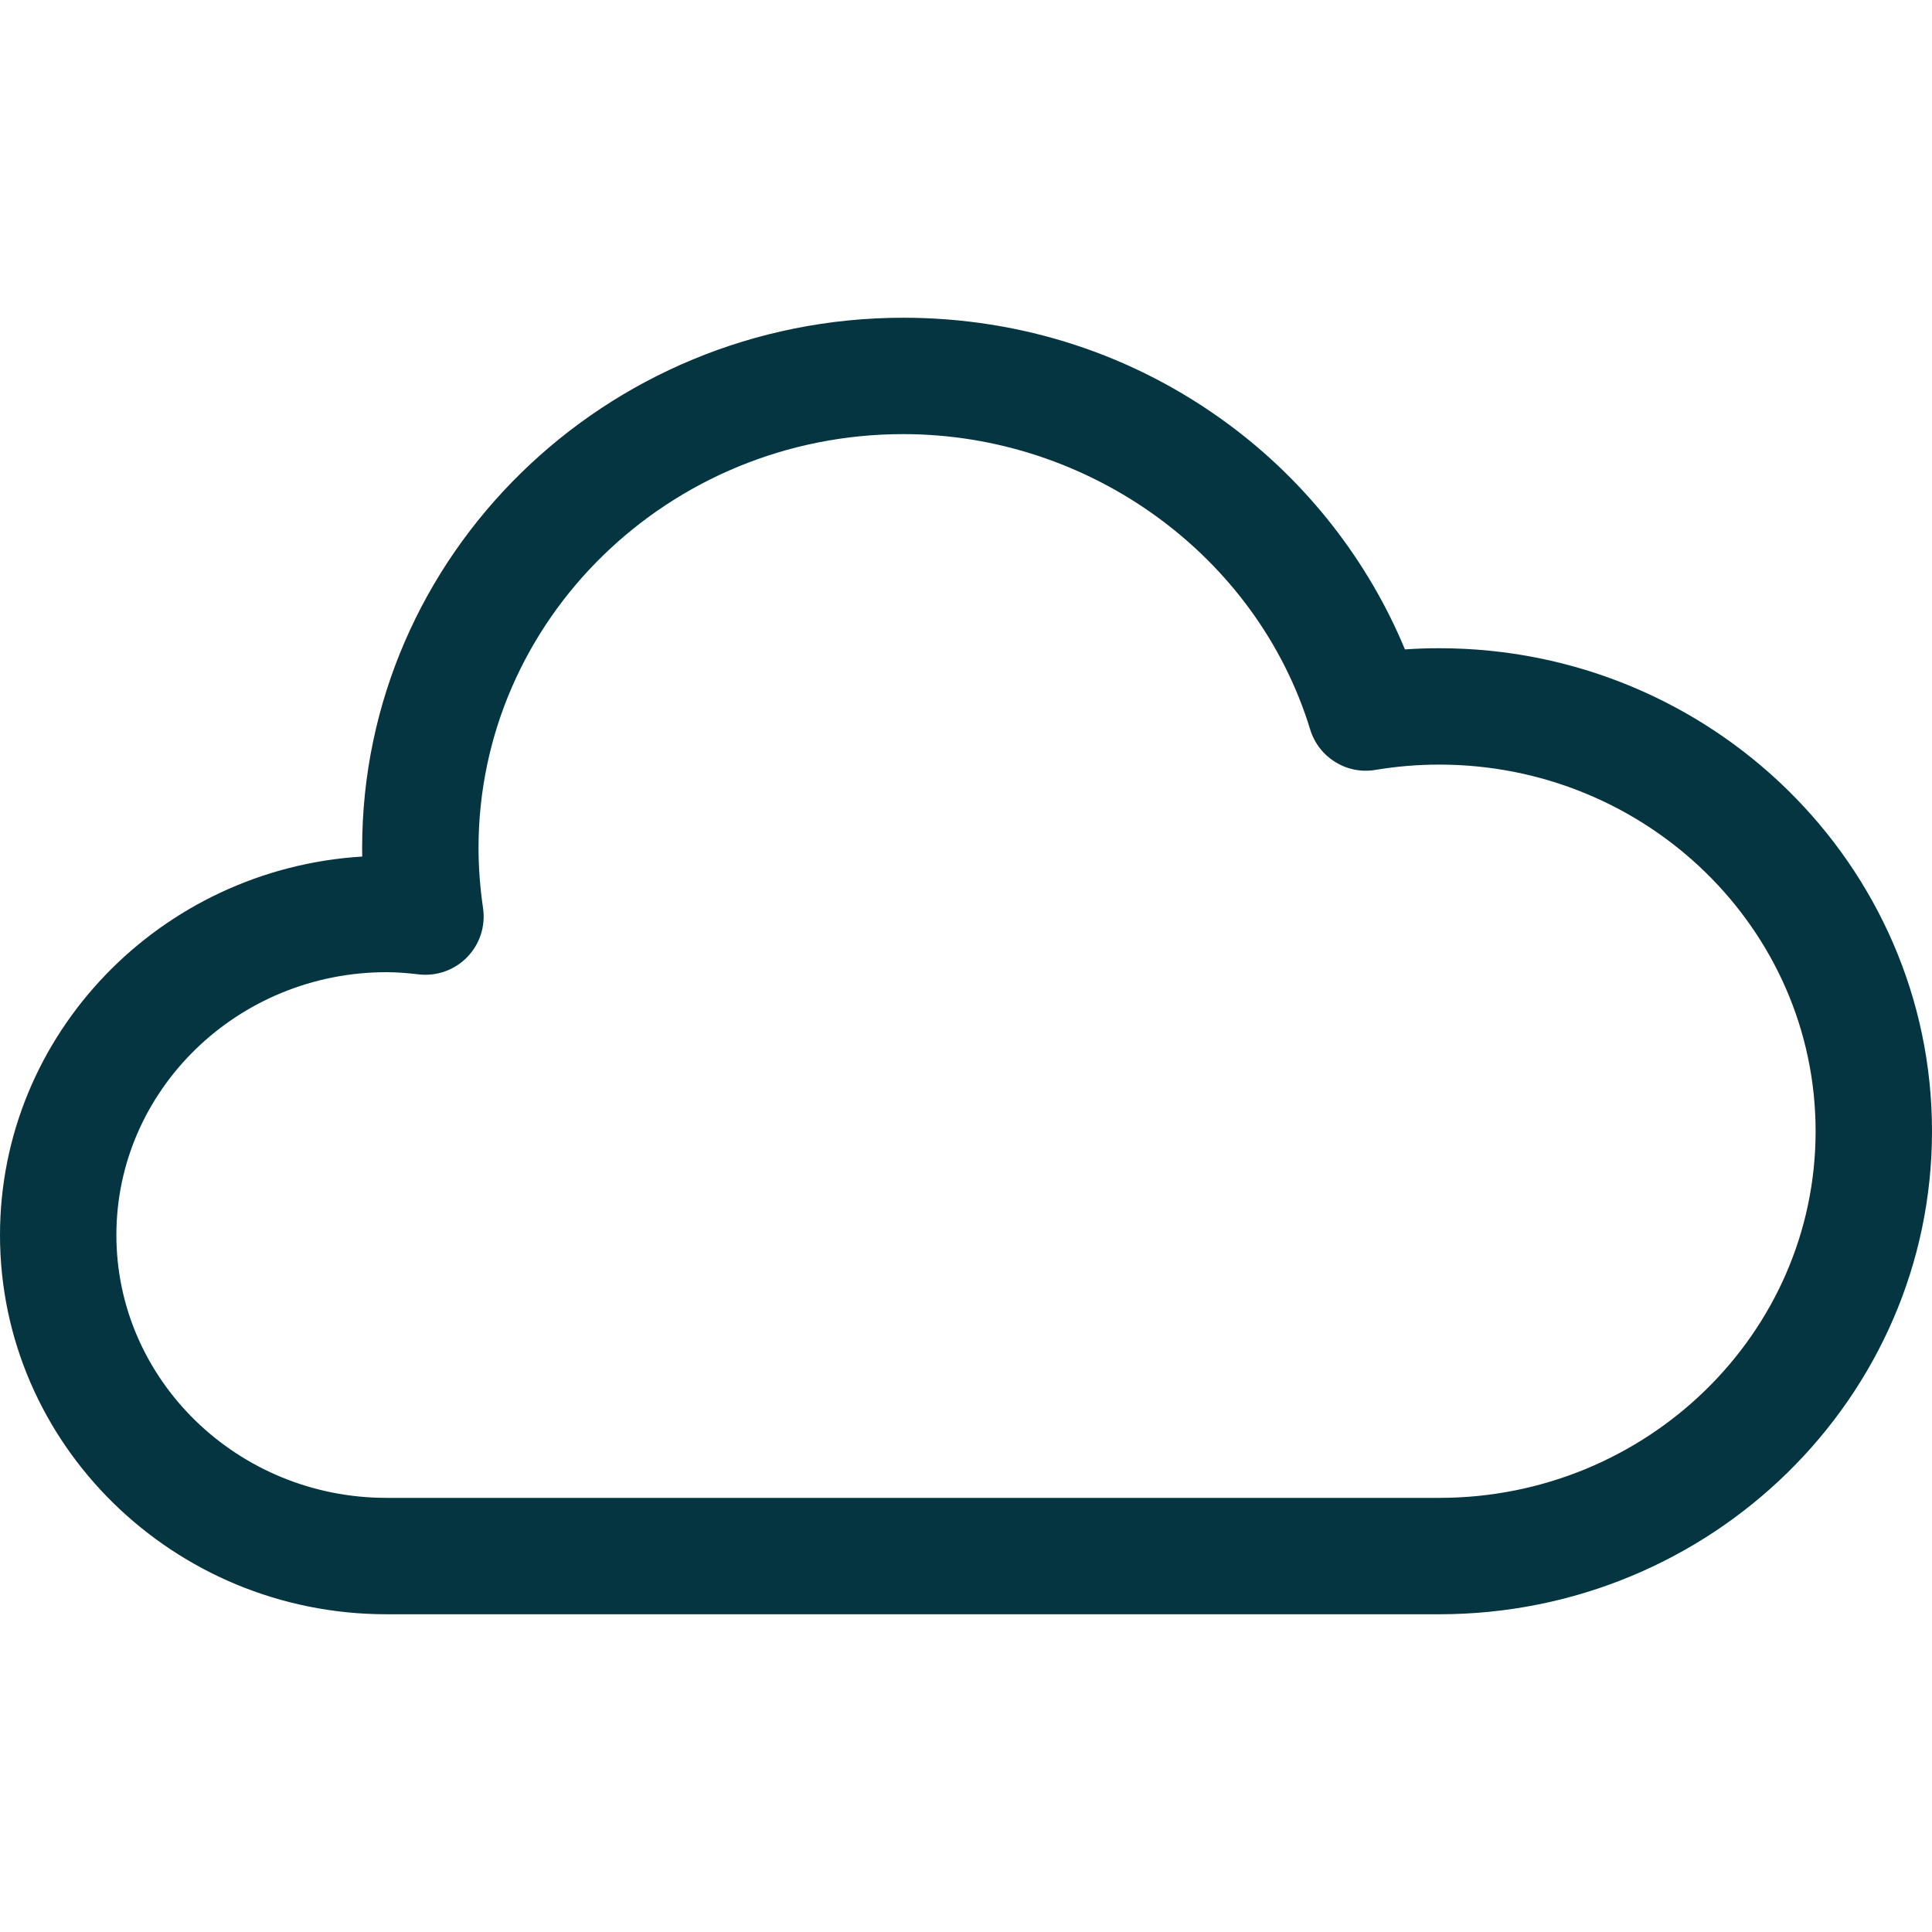
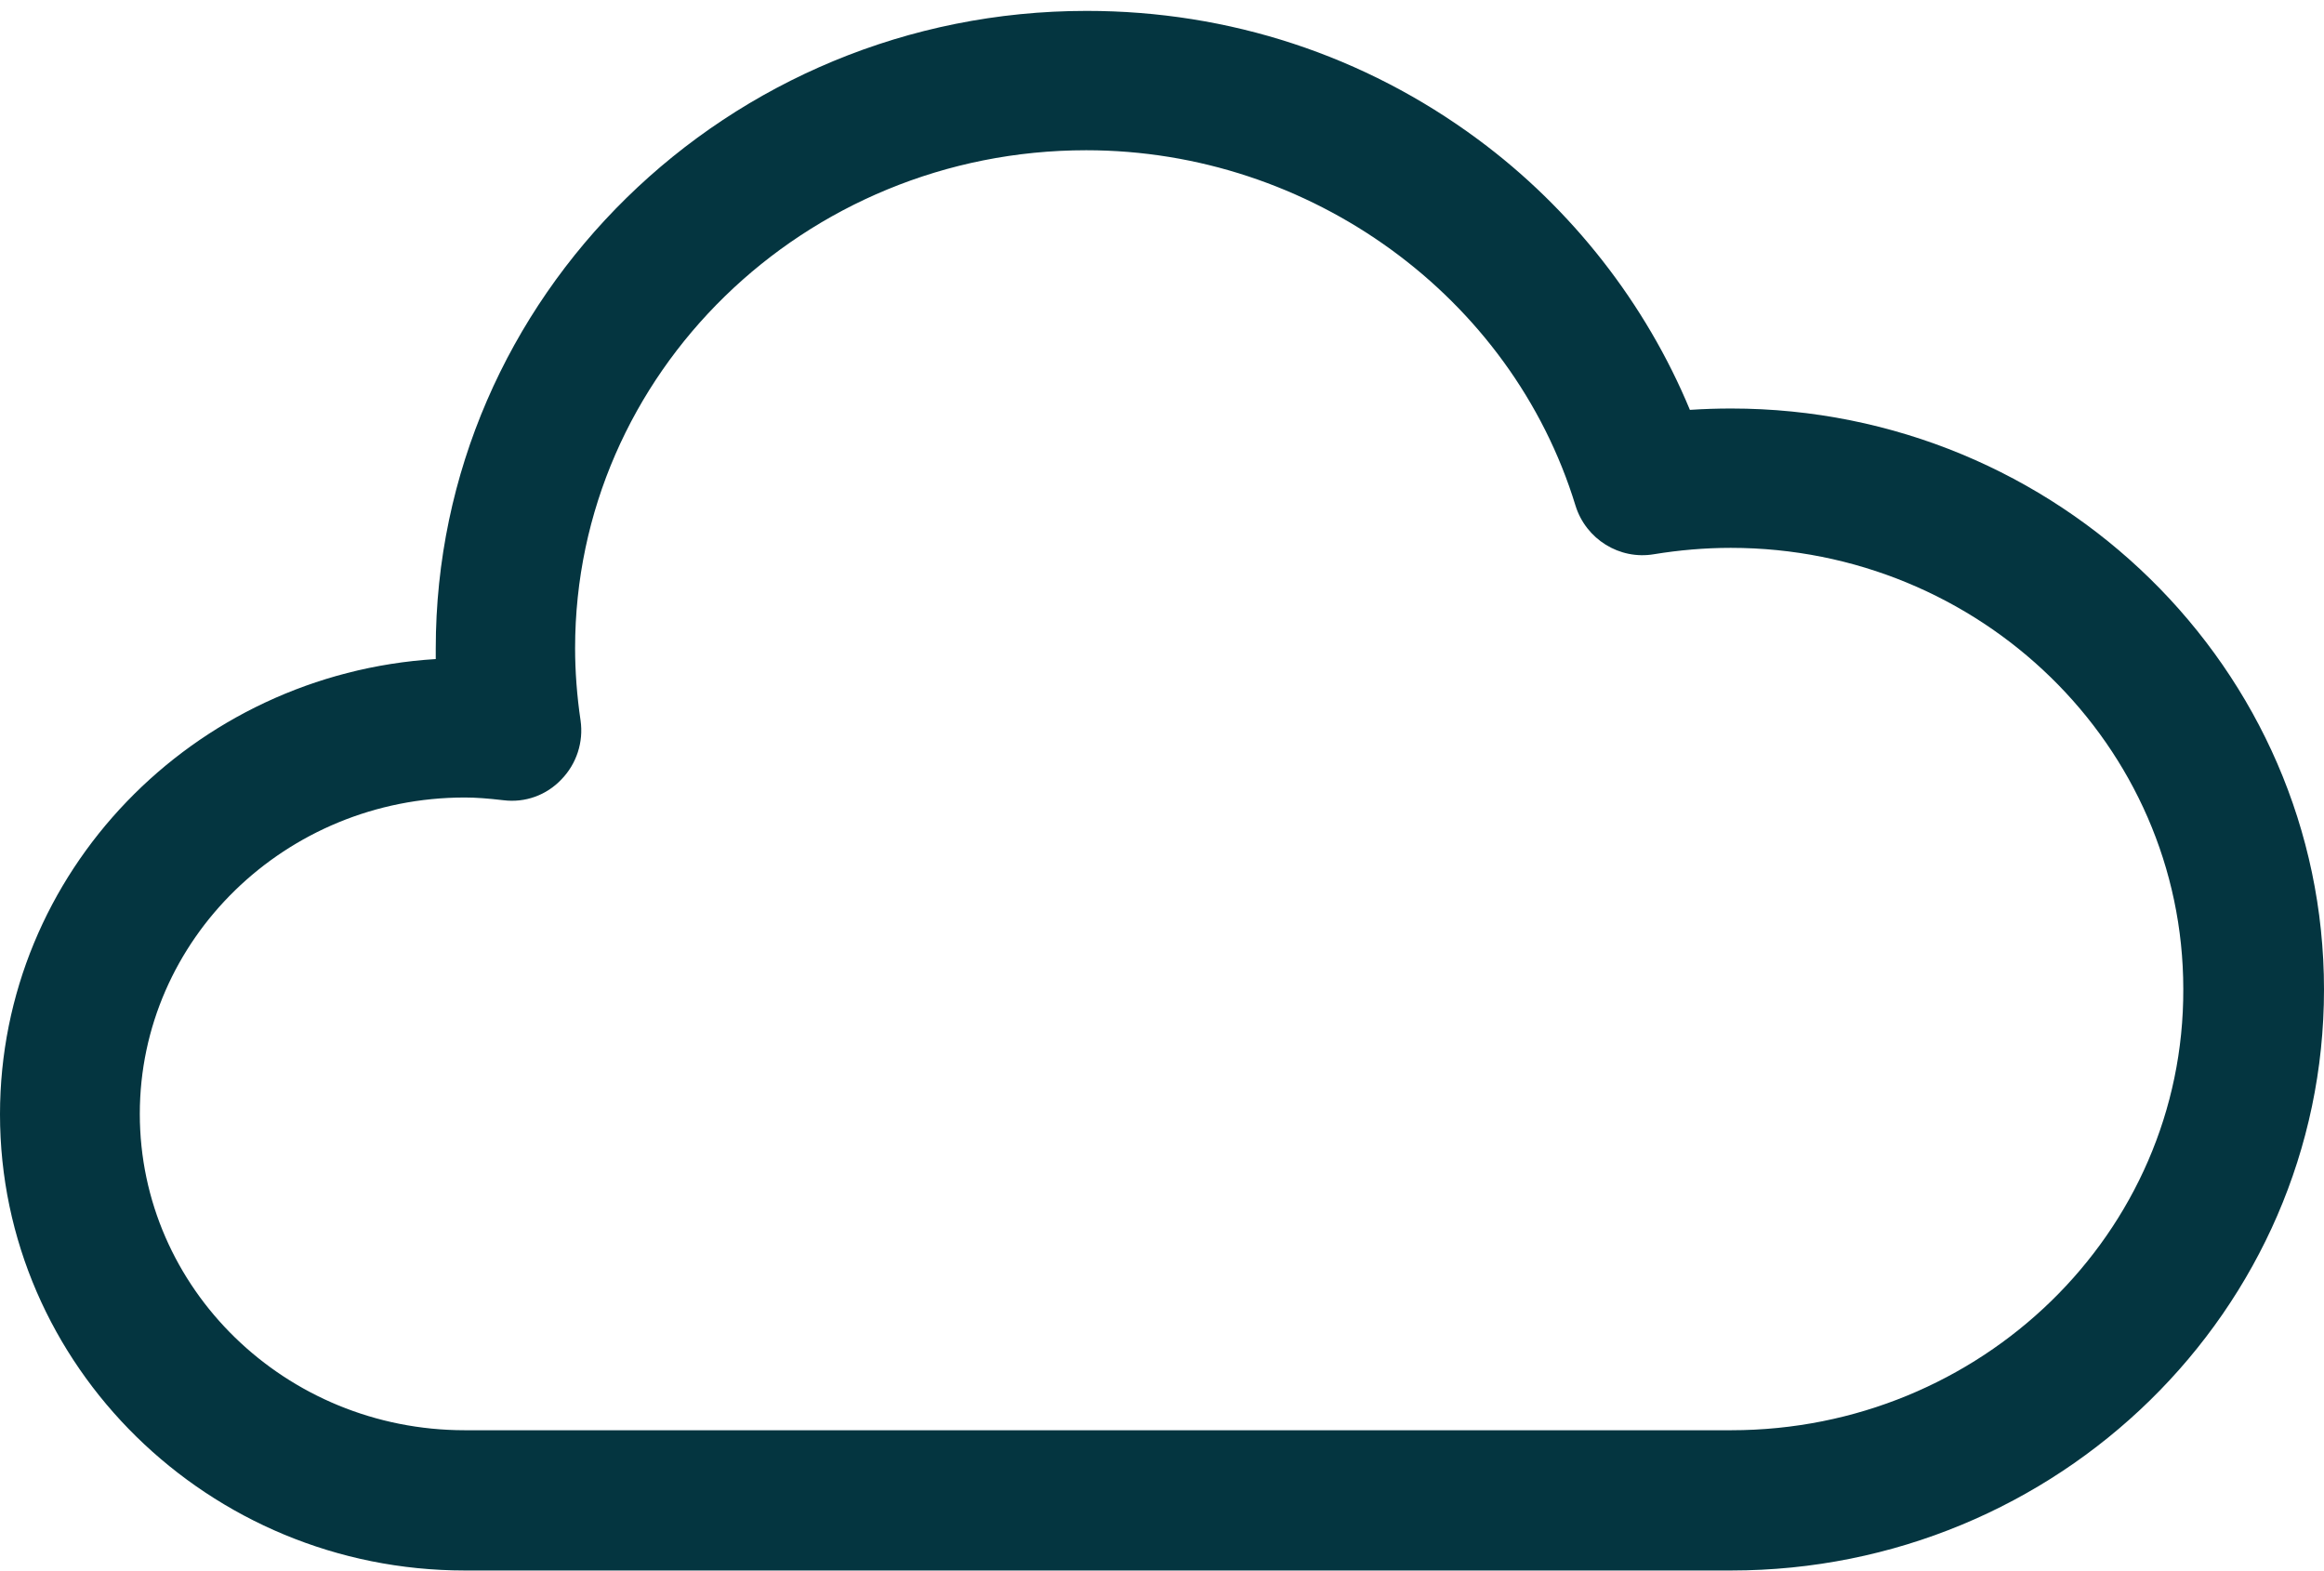
- <svg xmlns="http://www.w3.org/2000/svg" version="1.1" id="Capa_1" x="0px" y="0px" viewBox="0 0 249.002 249.002" style="enable-background:new 0 0 249.002 249.002;" xml:space="preserve" width="512px" height="512px">
-   <path d="M185.496,83.545c-1.475,0-2.952,0.051-4.425,0.151c-4.725-11.404-12.63-21.543-22.705-28.993  c-12.166-8.997-26.673-13.752-41.952-13.752c-38.455,0-69.74,30.658-69.74,68.343c0,0.365,0.003,0.732,0.01,1.101  C20.669,111.989,0,133.26,0,159.176c0,26.95,22.35,48.875,49.822,48.875h135.674c35.017,0,63.506-27.927,63.506-62.253  C249.002,111.471,220.513,83.545,185.496,83.545z M185.496,193.051H49.822C30.621,193.051,15,177.855,15,159.176  c0-18.68,15.621-33.878,34.822-33.878c1.183,0,2.5,0.089,4.147,0.281c2.313,0.271,4.624-0.553,6.247-2.225  c1.624-1.672,2.378-4.003,2.041-6.309c-0.387-2.65-0.583-5.258-0.583-7.752c0-29.413,24.556-53.343,54.74-53.343  c24.021,0,45.589,15.657,52.449,38.076c1.102,3.6,4.696,5.832,8.415,5.201c2.696-0.453,5.461-0.683,8.217-0.683  c26.746,0,48.506,21.198,48.506,47.254C234.002,171.854,212.242,193.051,185.496,193.051z" fill="#043540" />
+ <svg xmlns="http://www.w3.org/2000/svg" version="1.1" id="Capa_1" x="0px" y="0px" viewBox="0 0 512 346" style="enable-background:new 0 0 512 346;" xml:space="preserve">
+   <style type="text/css">
+ 	.st0{fill:#043540;}
+ </style>
+   <path class="st0" d="M381.4,90c-3,0-6.1,0.1-9.1,0.3c-9.7-23.4-26-44.3-46.7-59.6c-25-18.5-54.8-28.3-86.2-28.3  C160.3,2.4,96,65.4,96,142.9c0,0.8,0,1.5,0,2.3c-53.5,3.3-96,47-96,100.3C0,300.9,46,346,102.4,346h279c72,0,130.6-57.4,130.6-128  S453.4,90,381.4,90z M381.4,315.1h-279c-39.5,0-71.6-31.2-71.6-69.7c0-38.4,32.1-69.7,71.6-69.7c2.4,0,5.1,0.2,8.5,0.6  c4.8,0.6,9.5-1.1,12.8-4.6c3.3-3.4,4.9-8.2,4.2-13c-0.8-5.4-1.2-10.8-1.2-15.9c0-60.5,50.5-109.7,112.6-109.7  c49.4,0,93.7,32.2,107.8,78.3c2.3,7.4,9.7,12,17.3,10.7c5.5-0.9,11.2-1.4,16.9-1.4c55,0,99.7,43.6,99.7,97.2  C481.2,271.6,436.4,315.1,381.4,315.1z" />
</svg>
